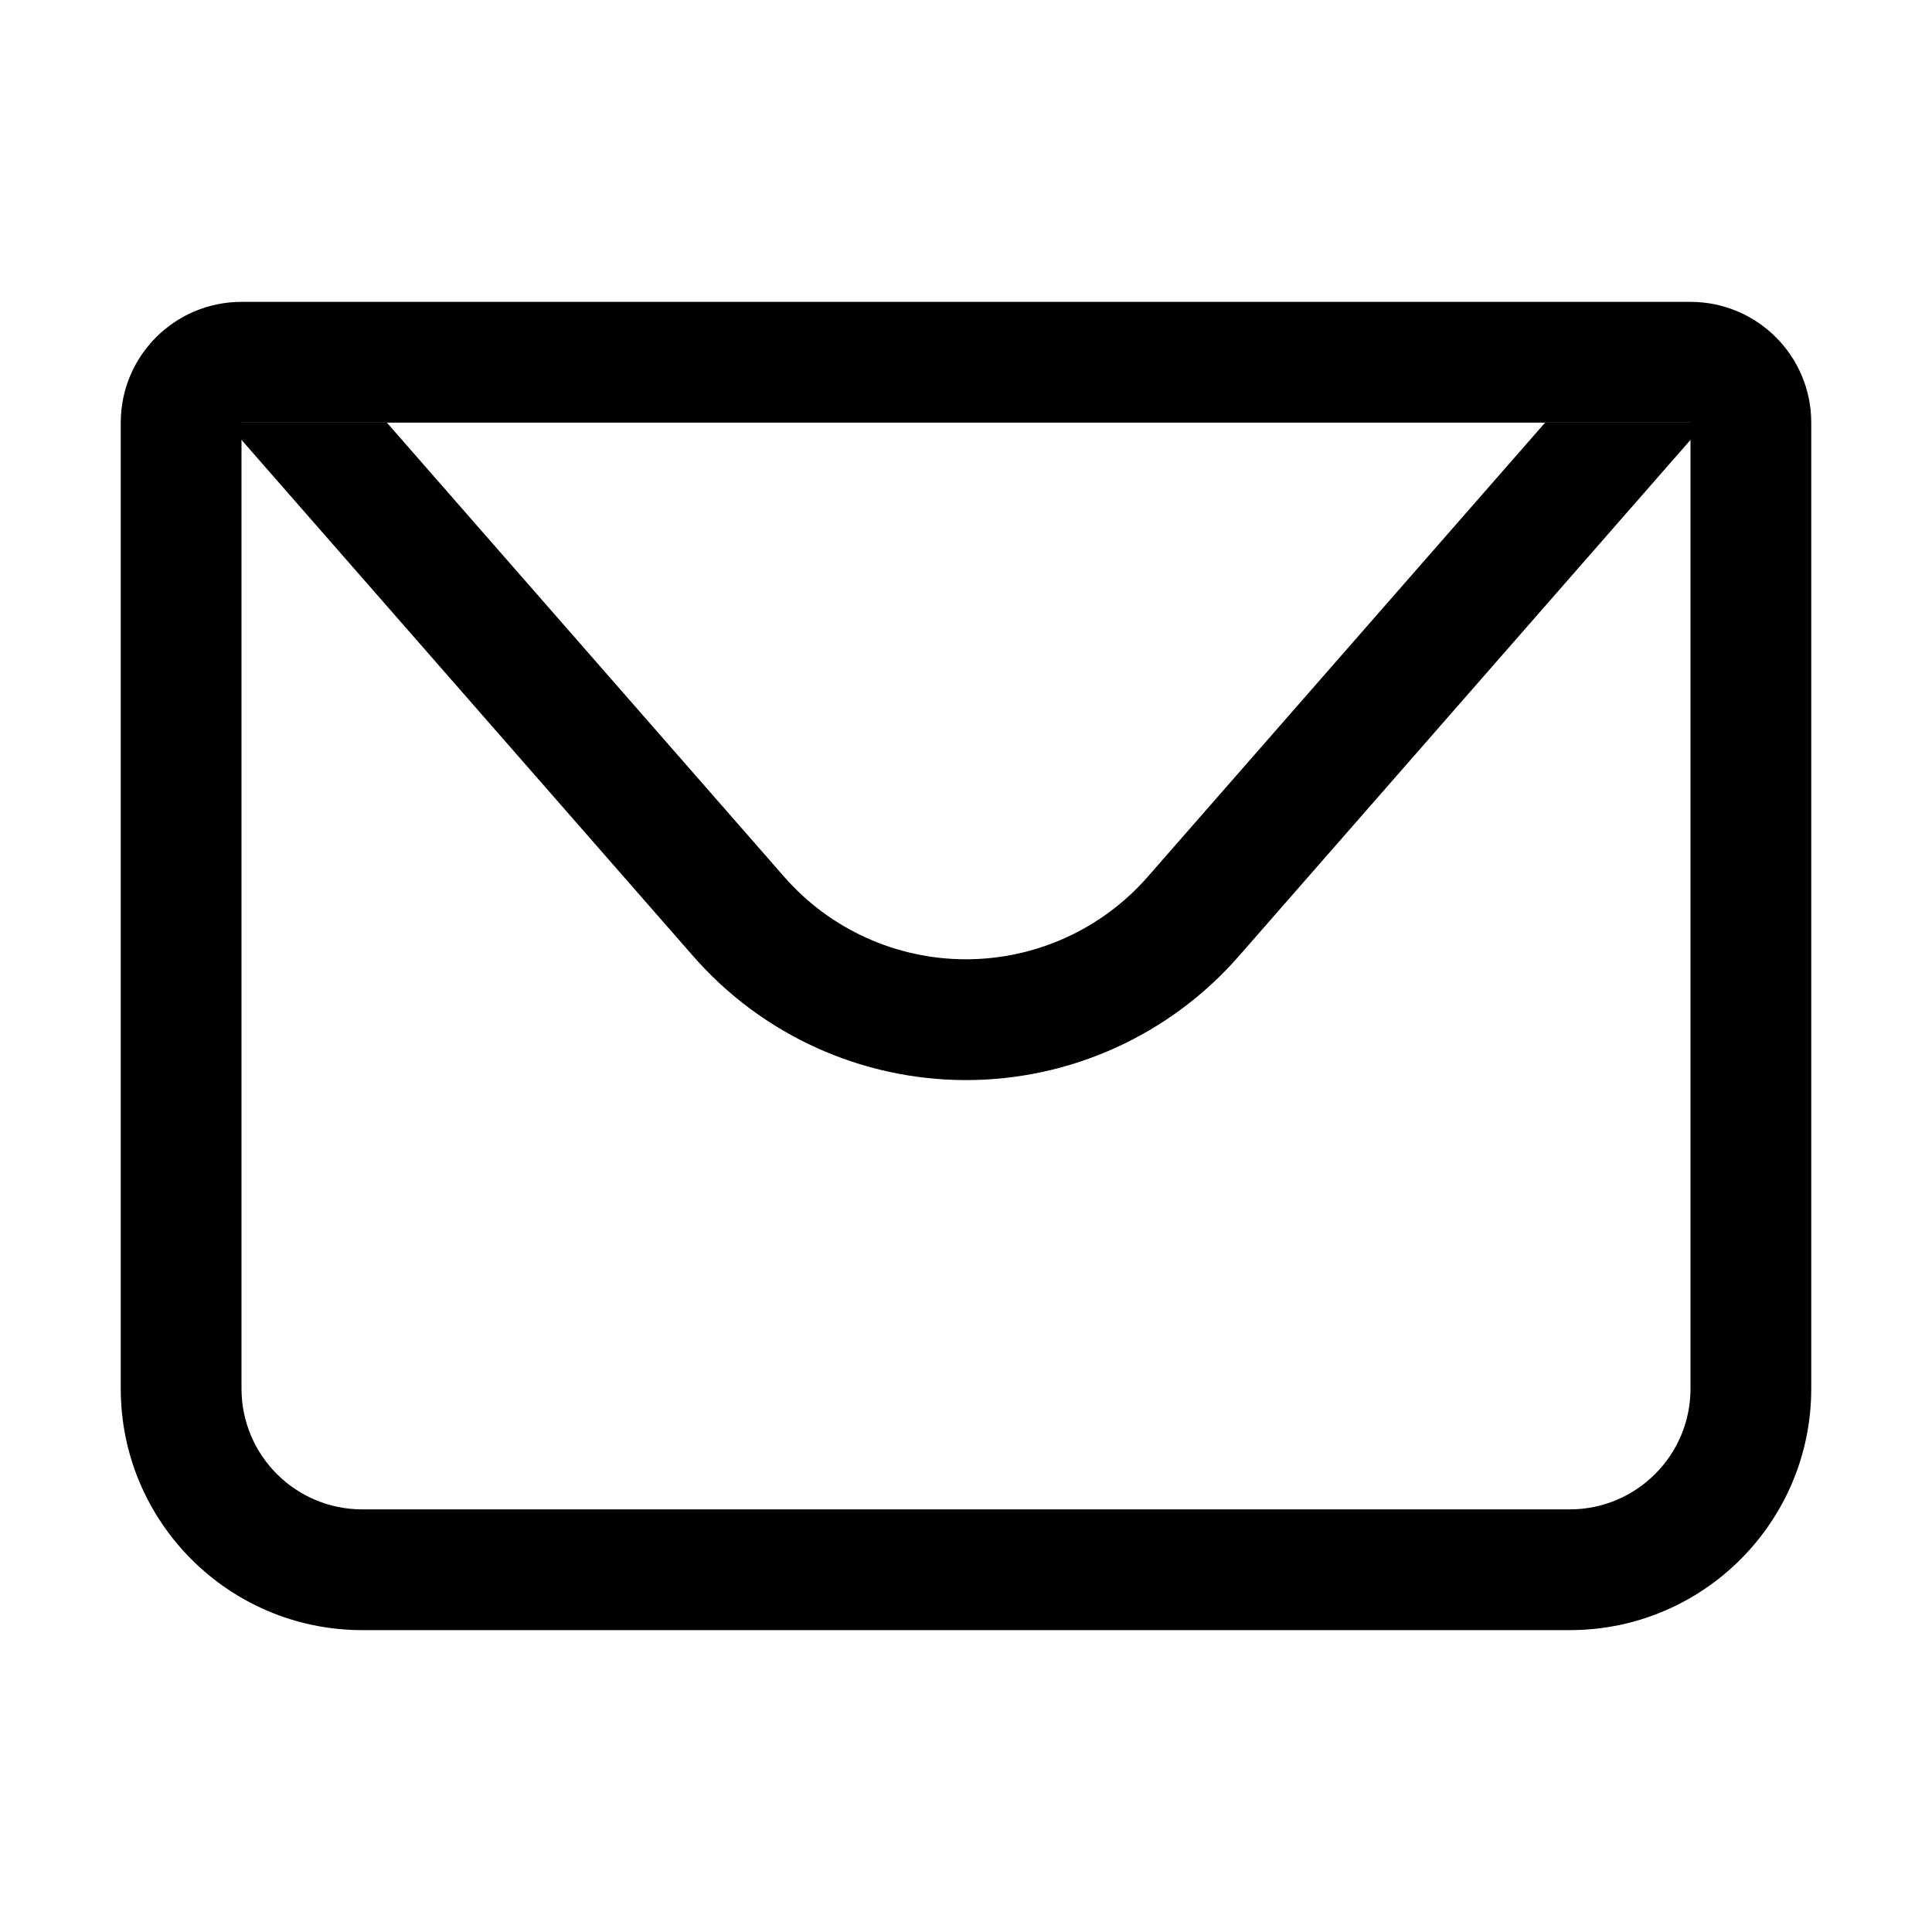
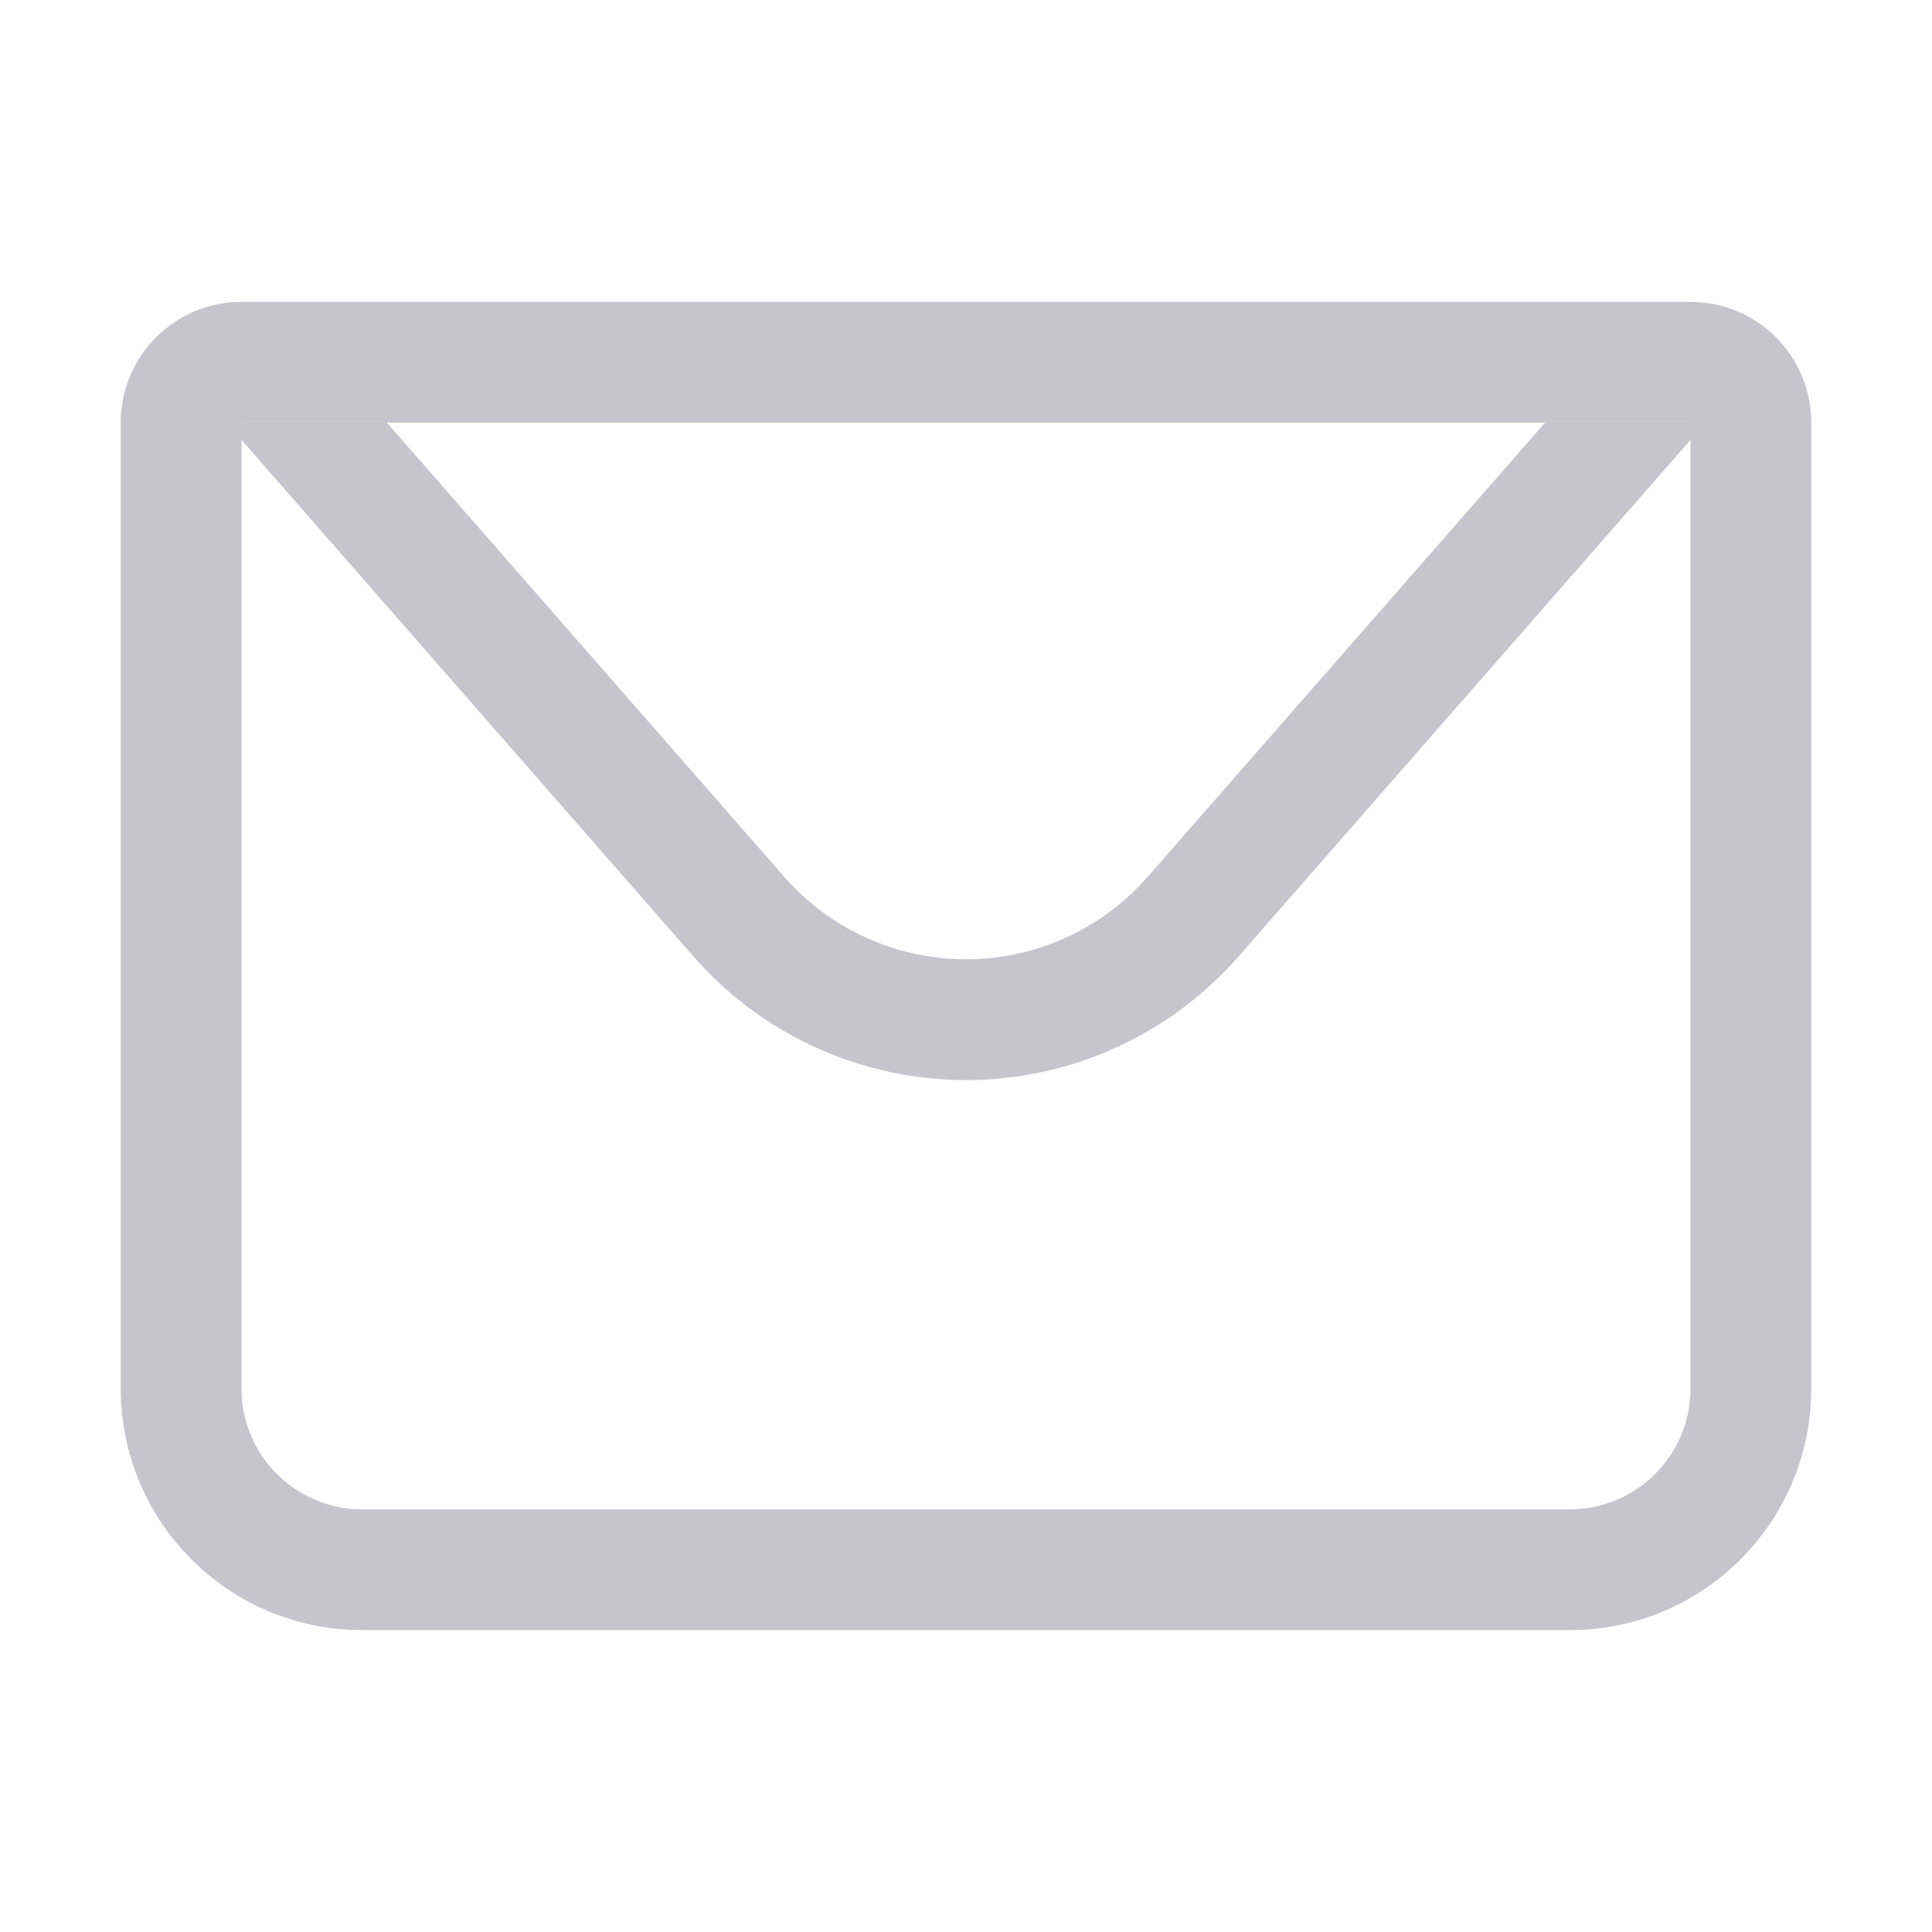
<svg xmlns="http://www.w3.org/2000/svg" width="1rem" height="1rem" viewBox="0 0 1024 1024">
-   <path fill="currentColor" d="M128 224v512a64 64 0 0 0 64 64h640a64 64 0 0 0 64-64V224zm0-64h768a64 64 0 0 1 64 64v512a128 128 0 0 1-128 128H192A128 128 0 0 1 64 736V224a64 64 0 0 1 64-64" />
-   <path fill="currentColor" d="M904 224L656.512 506.88a192 192 0 0 1-289.024 0L120 224zm-698.944 0l210.56 240.704a128 128 0 0 0 192.704 0L818.944 224z" />
+   <path fill="#c6c4cc" d="M128 224v512a64 64 0 0 0 64 64h640a64 64 0 0 0 64-64V224zm0-64h768a64 64 0 0 1 64 64v512a128 128 0 0 1-128 128H192A128 128 0 0 1 64 736V224a64 64 0 0 1 64-64" />
+   <path fill="#c6c4cc" d="M904 224L656.512 506.88a192 192 0 0 1-289.024 0L120 224zm-698.944 0l210.56 240.704a128 128 0 0 0 192.704 0L818.944 224z" />
</svg>
